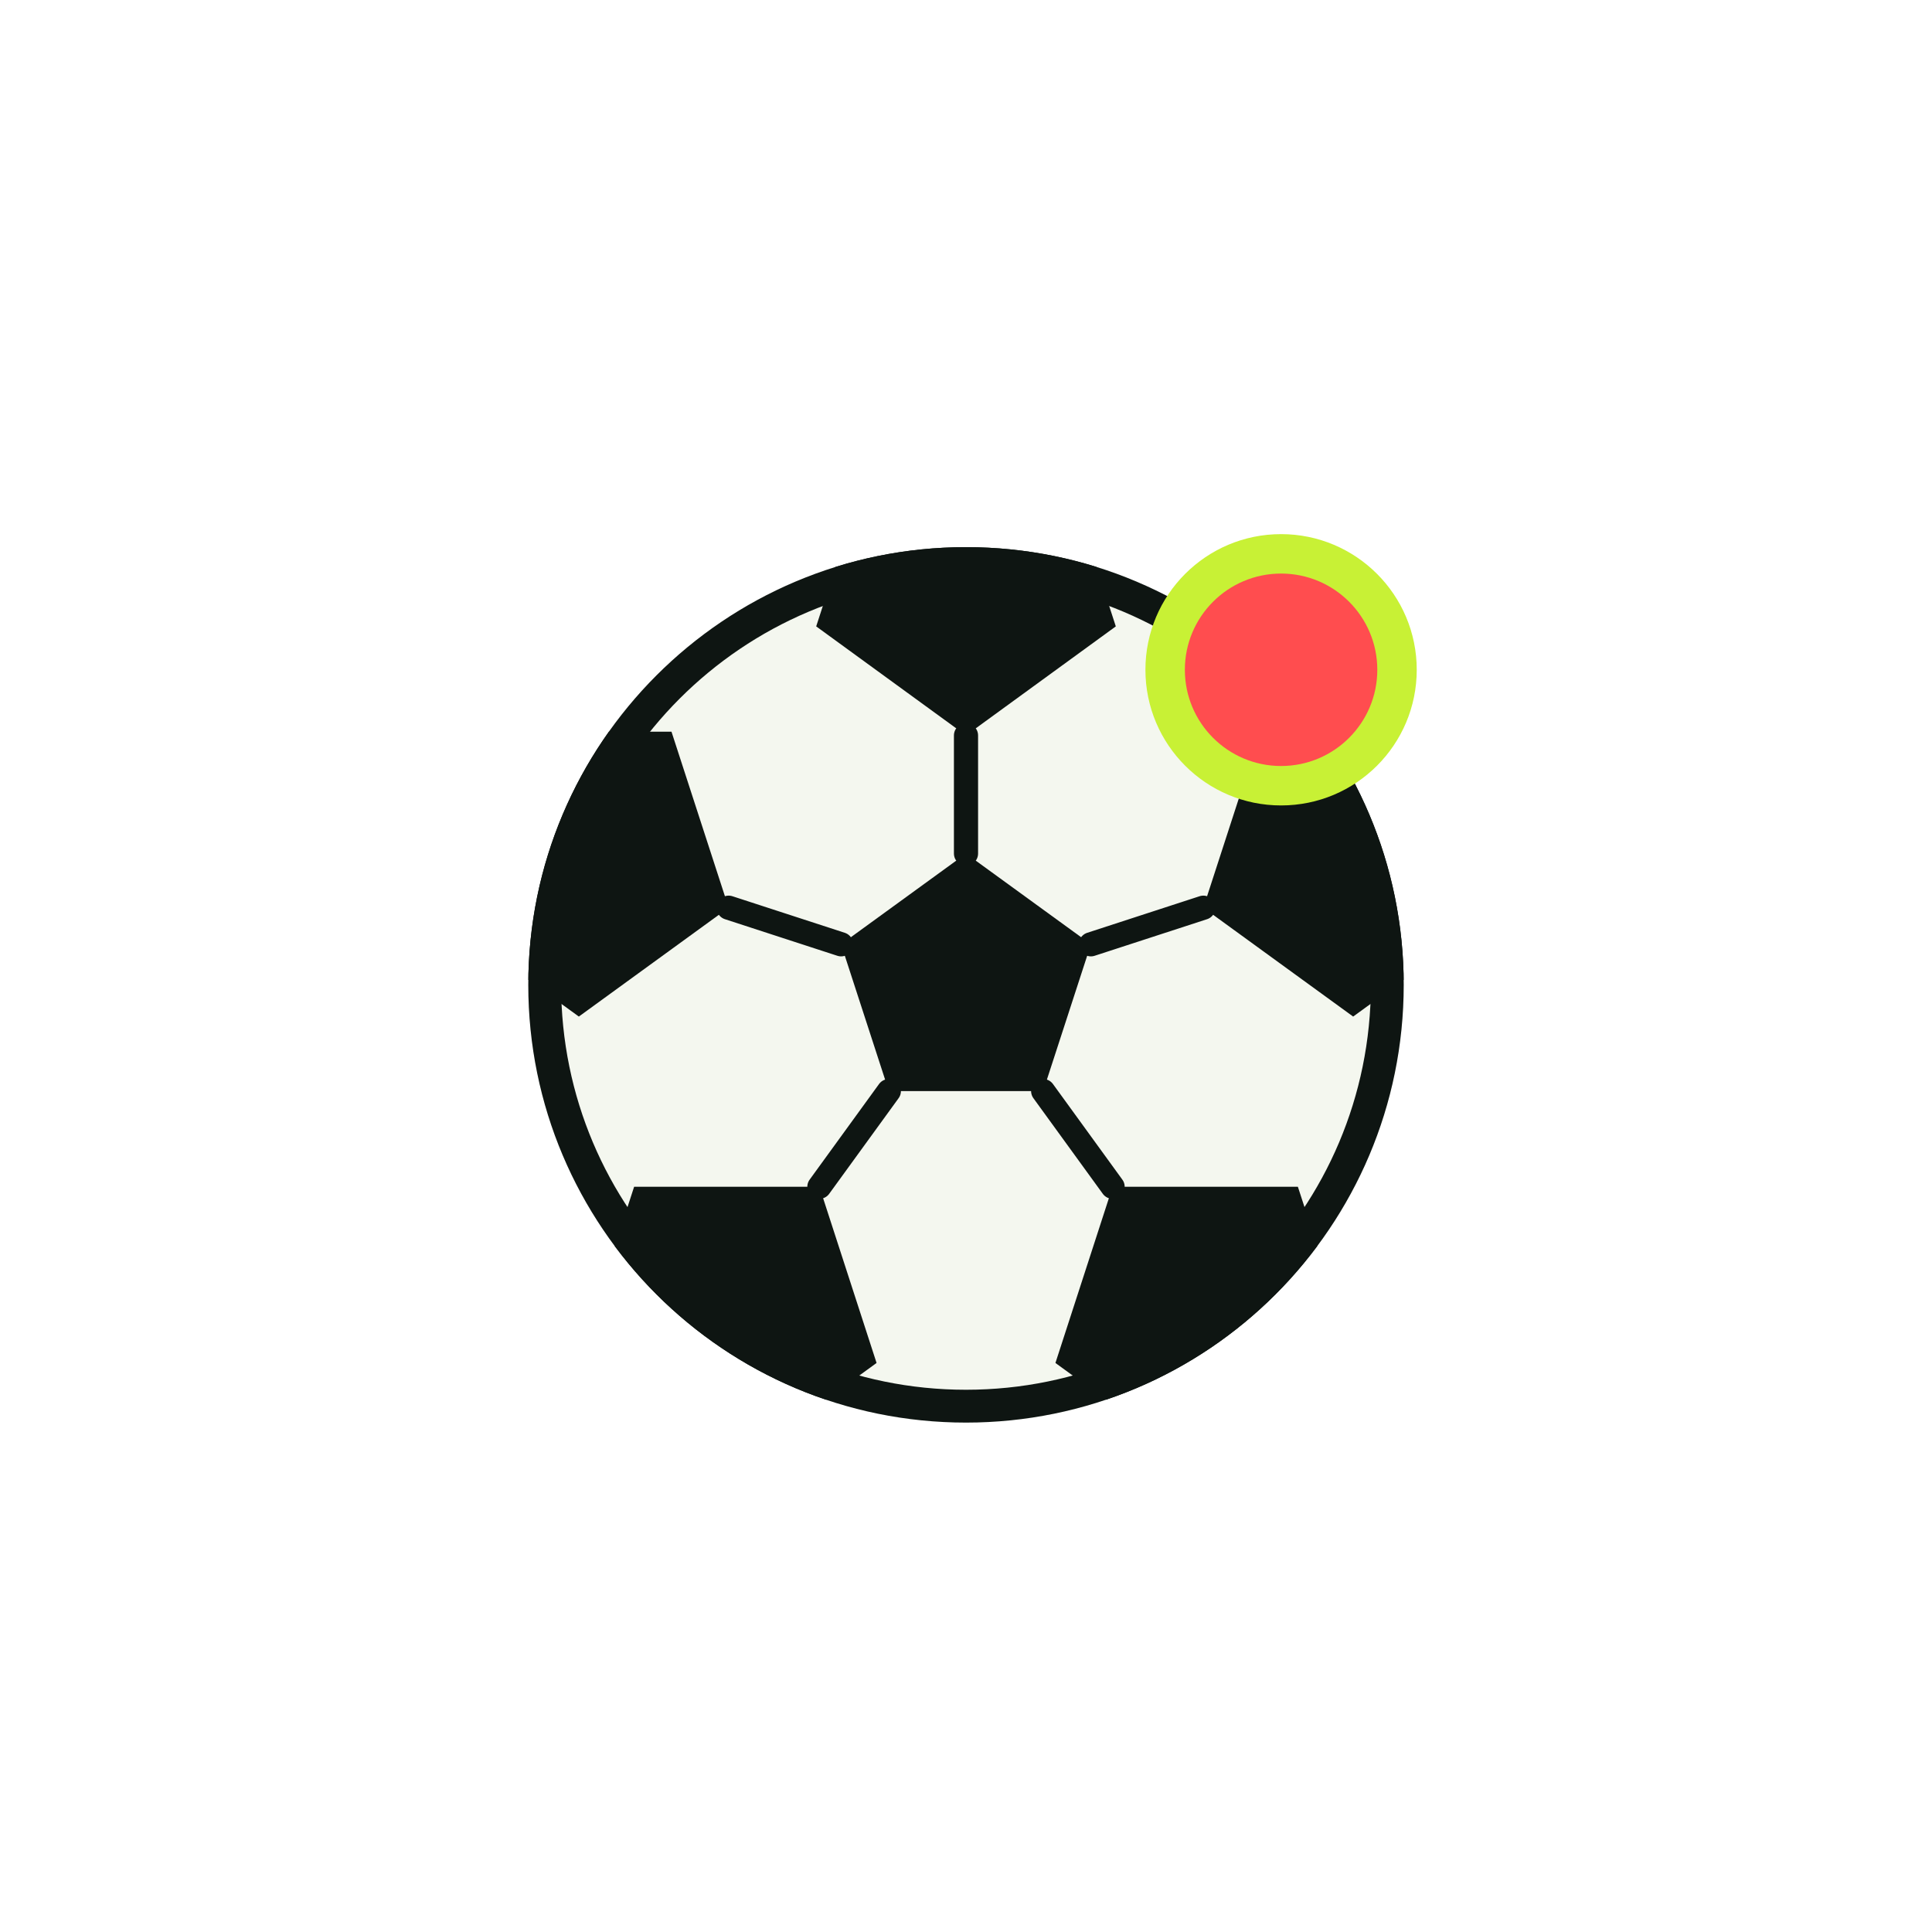
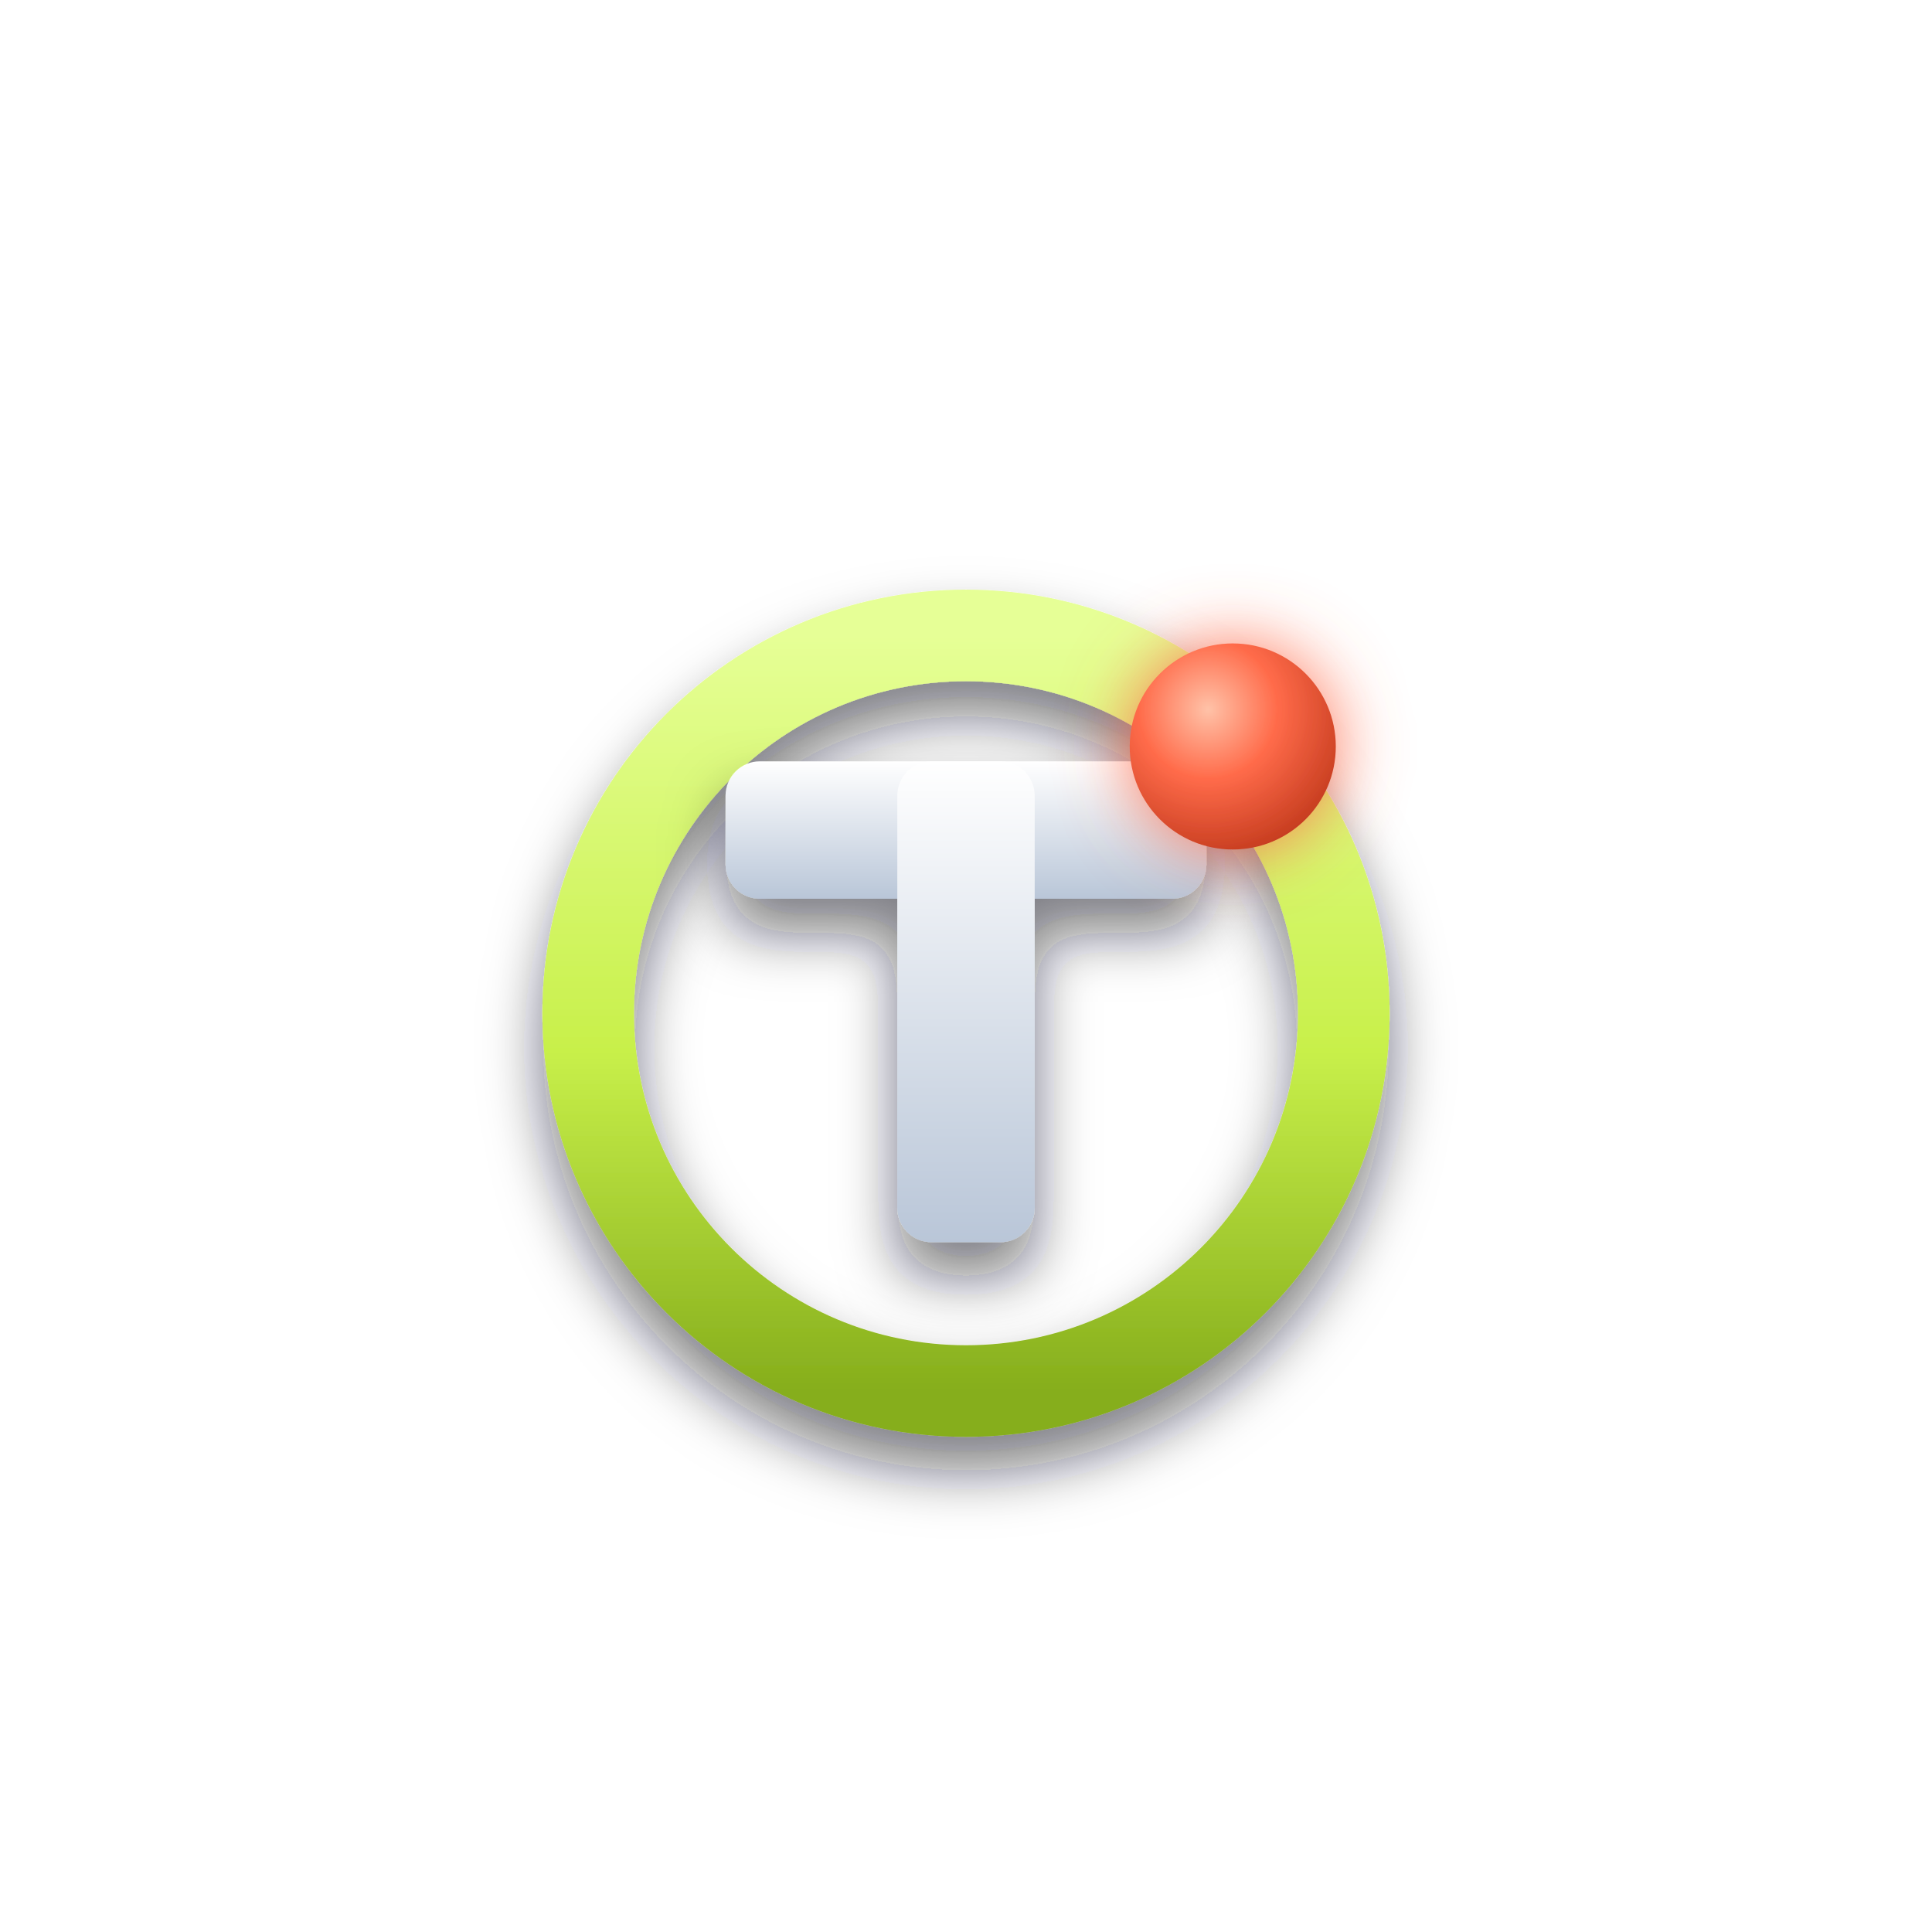
- <svg xmlns="http://www.w3.org/2000/svg" viewBox="0 0 1024 1024" width="1024" height="1024">
-   <clipPath id="ke">
-     <circle cx="512" cy="522" r="232" />
-   </clipPath>
-   <circle cx="512" cy="522" r="232" fill="#f4f7ef" />
-   <g clip-path="url(#ke)">
-     <polygon points="512.0,452.4 578.2,500.5 552.9,578.3 471.1,578.3 445.8,500.5" fill="#0e1512" />
-     <polygon points="512.0,389.8 432.6,332.0 462.9,238.7 561.1,238.7 591.4,332.0" fill="#0e1512" />
-     <line x1="512.0" y1="452.4" x2="512.0" y2="389.8" stroke="#0e1512" stroke-width="12.8" stroke-linecap="round" />
-     <polygon points="637.8,481.1 668.1,387.8 766.3,387.8 796.6,481.1 717.2,538.8" fill="#0e1512" />
-     <line x1="578.2" y1="500.5" x2="637.8" y2="481.1" stroke="#0e1512" stroke-width="12.8" stroke-linecap="round" />
-     <polygon points="589.7,629.0 687.9,629.0 718.3,722.4 638.8,780.1 559.4,722.4" fill="#0e1512" />
-     <line x1="552.9" y1="578.3" x2="589.7" y2="629.0" stroke="#0e1512" stroke-width="12.8" stroke-linecap="round" />
-     <polygon points="434.3,629.0 464.6,722.4 385.2,780.1 305.7,722.4 336.1,629.0" fill="#0e1512" />
-     <line x1="471.1" y1="578.3" x2="434.3" y2="629.0" stroke="#0e1512" stroke-width="12.8" stroke-linecap="round" />
-     <polygon points="386.2,481.1 306.8,538.8 227.4,481.1 257.7,387.8 355.9,387.8" fill="#0e1512" />
-     <line x1="445.8" y1="500.5" x2="386.2" y2="481.1" stroke="#0e1512" stroke-width="12.8" stroke-linecap="round" />
+ <svg xmlns="http://www.w3.org/2000/svg" viewBox="0 0 108 108" width="1024" height="1024">
+   <defs>
+     <linearGradient id="navy" x1="0" y1="0" x2="0" y2="1">
+       <stop offset="0" stop-color="#34558A" />
+       <stop offset="1" stop-color="#121F36" />
+     </linearGradient>
+     <linearGradient id="lime" x1="0" y1="0" x2="0" y2="1">
+       <stop offset="0" stop-color="#E6FF96" />
+       <stop offset="0.55" stop-color="#C8F04A" />
+       <stop offset="1" stop-color="#86AE1C" />
+     </linearGradient>
+     <linearGradient id="white" x1="0" y1="0" x2="0" y2="1">
+       <stop offset="0" stop-color="#FFFFFF" />
+       <stop offset="1" stop-color="#B9C6D8" />
+     </linearGradient>
+     <radialGradient id="orange" cx="0.38" cy="0.32" r="0.75">
+       <stop offset="0" stop-color="#FFC2A8" />
+       <stop offset="0.45" stop-color="#FF6B4A" />
+       <stop offset="1" stop-color="#C2391C" />
+     </radialGradient>
+     <linearGradient id="gloss" x1="0" y1="0" x2="0" y2="1">
+       <stop offset="0" stop-color="#FFFFFF" stop-opacity="0.22" />
+       <stop offset="1" stop-color="#FFFFFF" stop-opacity="0" />
+     </linearGradient>
+     <filter id="sh" x="-30%" y="-30%" width="160%" height="160%">
+       <feDropShadow dx="0" dy="3" stdDeviation="2.5" flood-color="#0A1222" flood-opacity="0.55" />
+     </filter>
+     <filter id="gl" x="-60%" y="-60%" width="220%" height="220%">
+       <feDropShadow dx="0" dy="0" stdDeviation="3" flood-color="#FF6B4A" flood-opacity="0.9" />
+     </filter>
+   </defs>
+   <g transform="translate(54 56) scale(0.64) translate(-54 -56)">
+     <circle cx="54" cy="57" r="33" fill="none" stroke="url(#lime)" stroke-width="8" filter="url(#sh)" />
+     <g filter="url(#sh)">
+       <rect x="33" y="35" width="42" height="12" rx="3" fill="url(#white)" />
+       <rect x="48" y="35" width="12" height="42" rx="3" fill="url(#white)" />
+     </g>
+     <circle cx="77.3" cy="33.7" r="9" fill="url(#orange)" filter="url(#gl)" />
  </g>
-   <circle cx="512" cy="522" r="223.3" fill="none" stroke="#0e1512" stroke-width="17.4" />
-   <circle cx="679.0" cy="355.0" r="71.9" fill="#c8f135" />
-   <circle cx="679.0" cy="355.0" r="51.0" fill="#ff4d4f" />
</svg>
